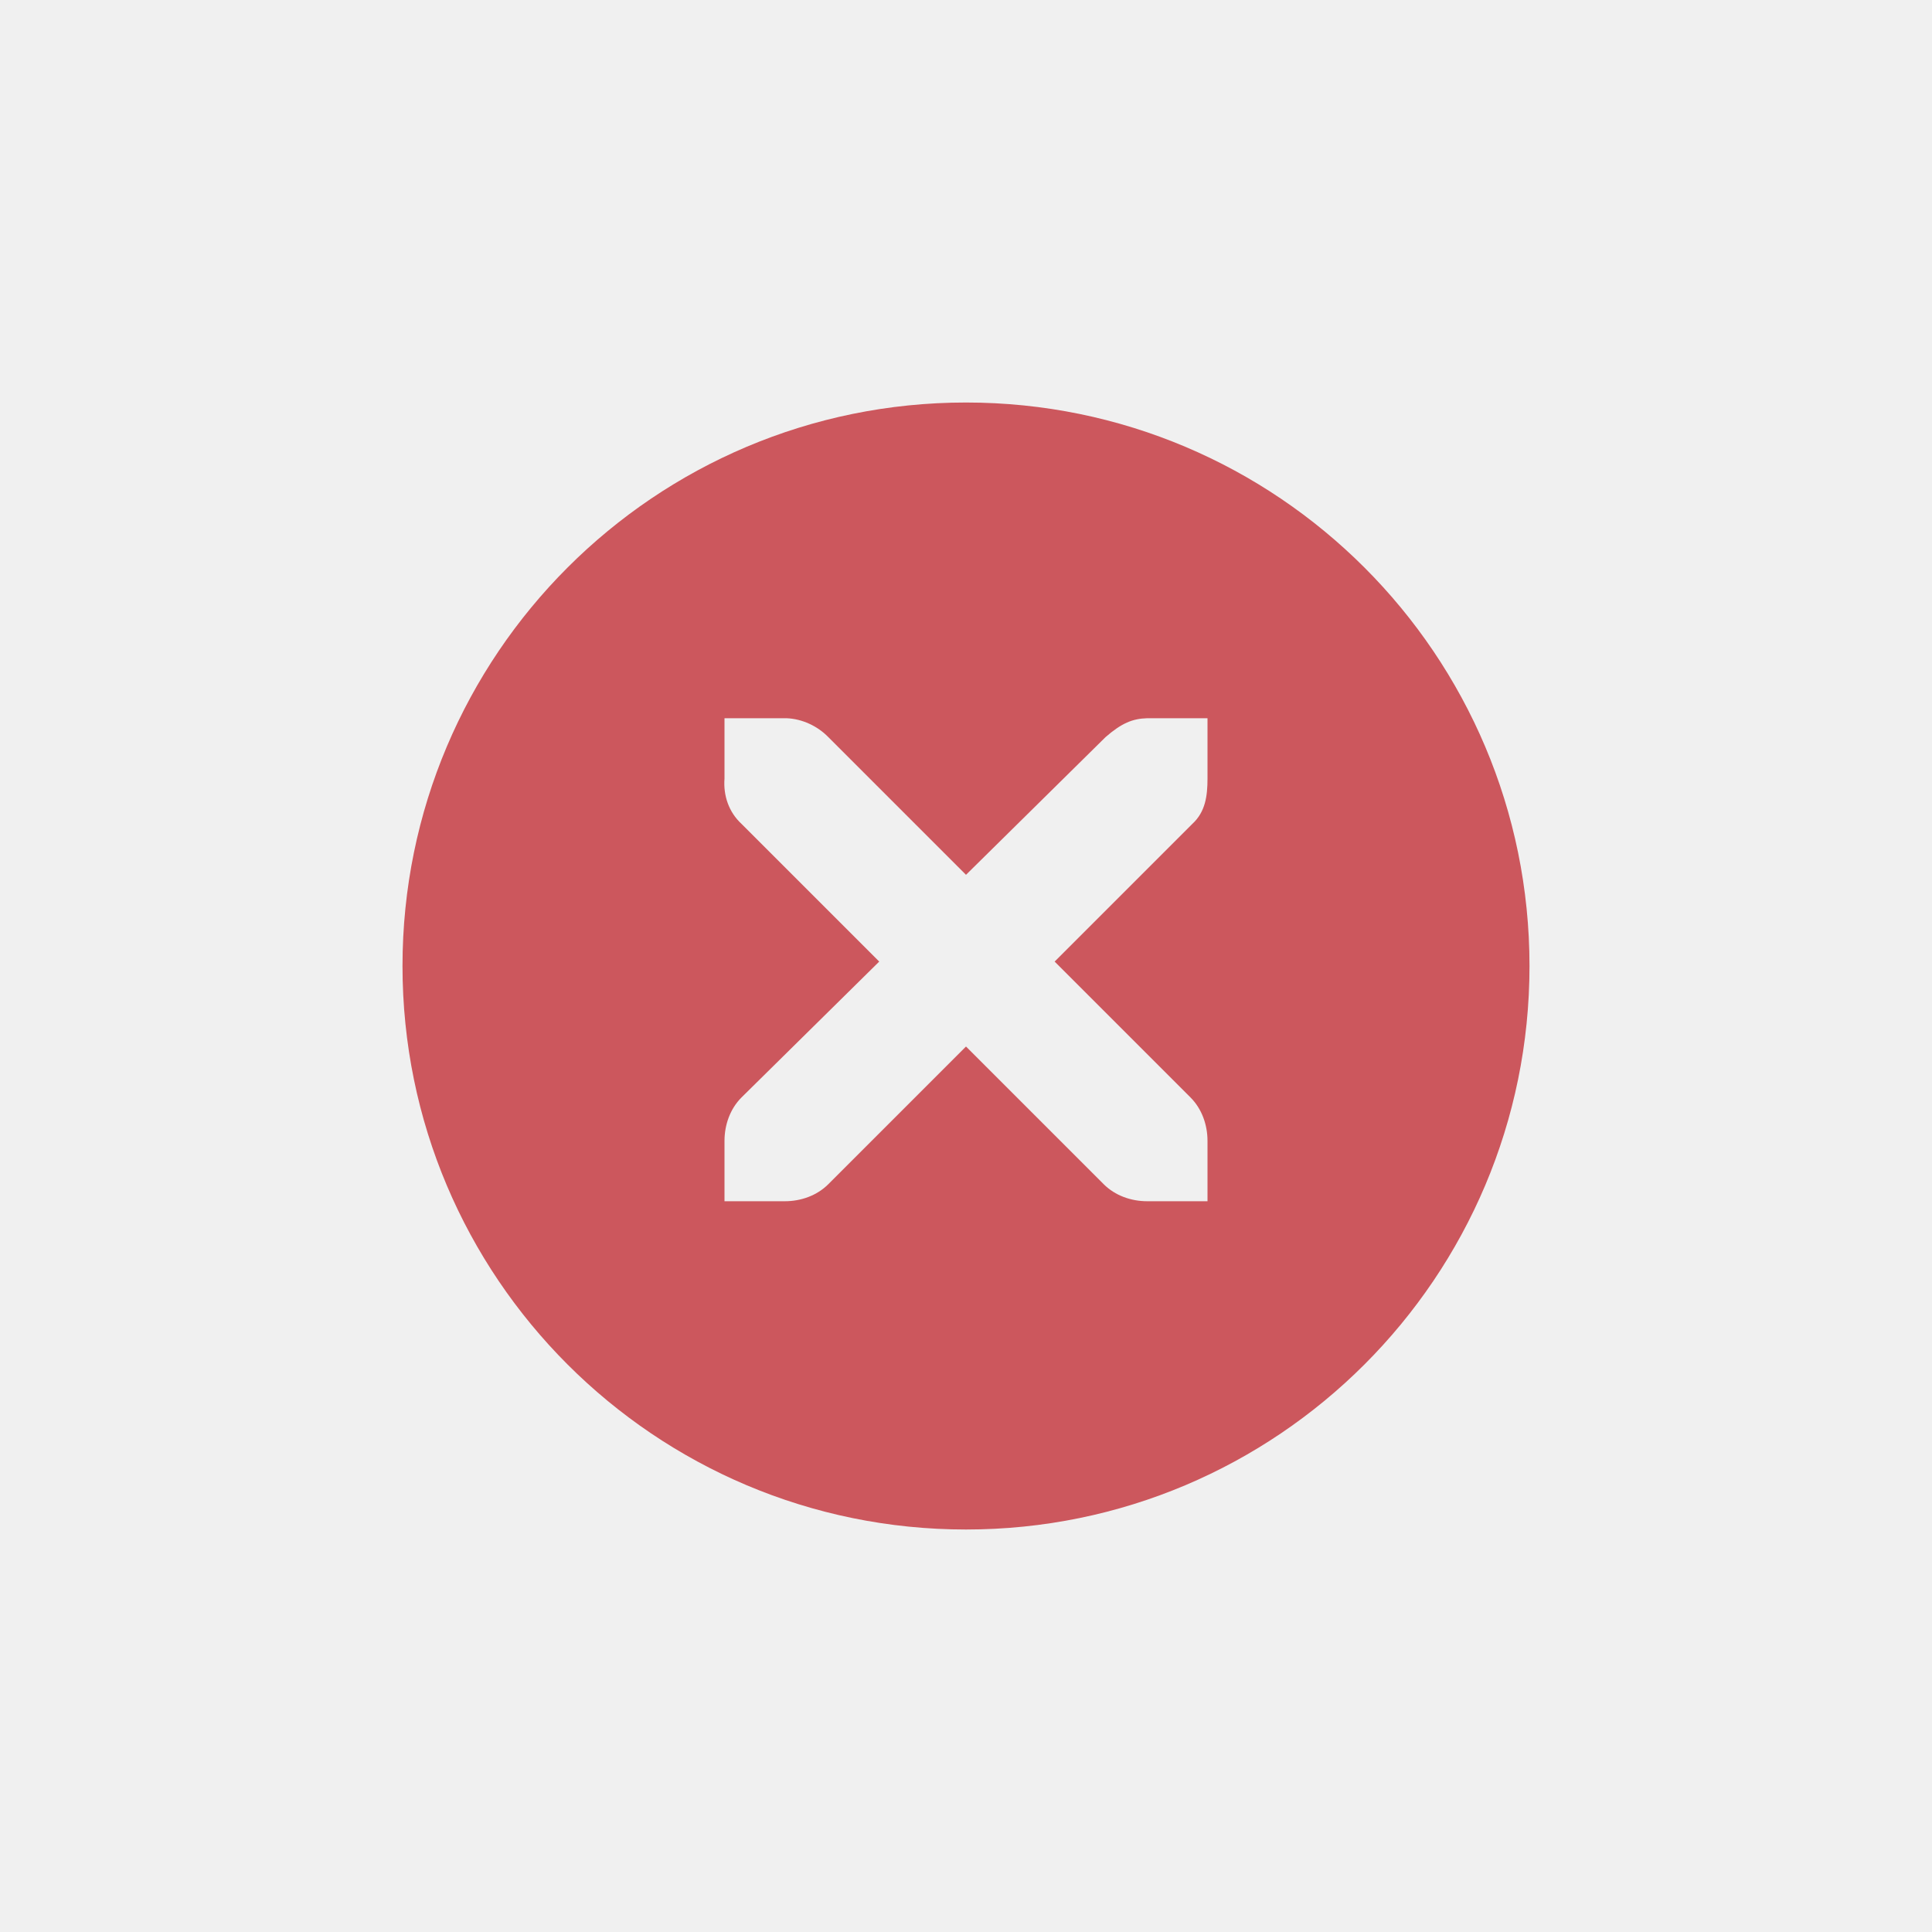
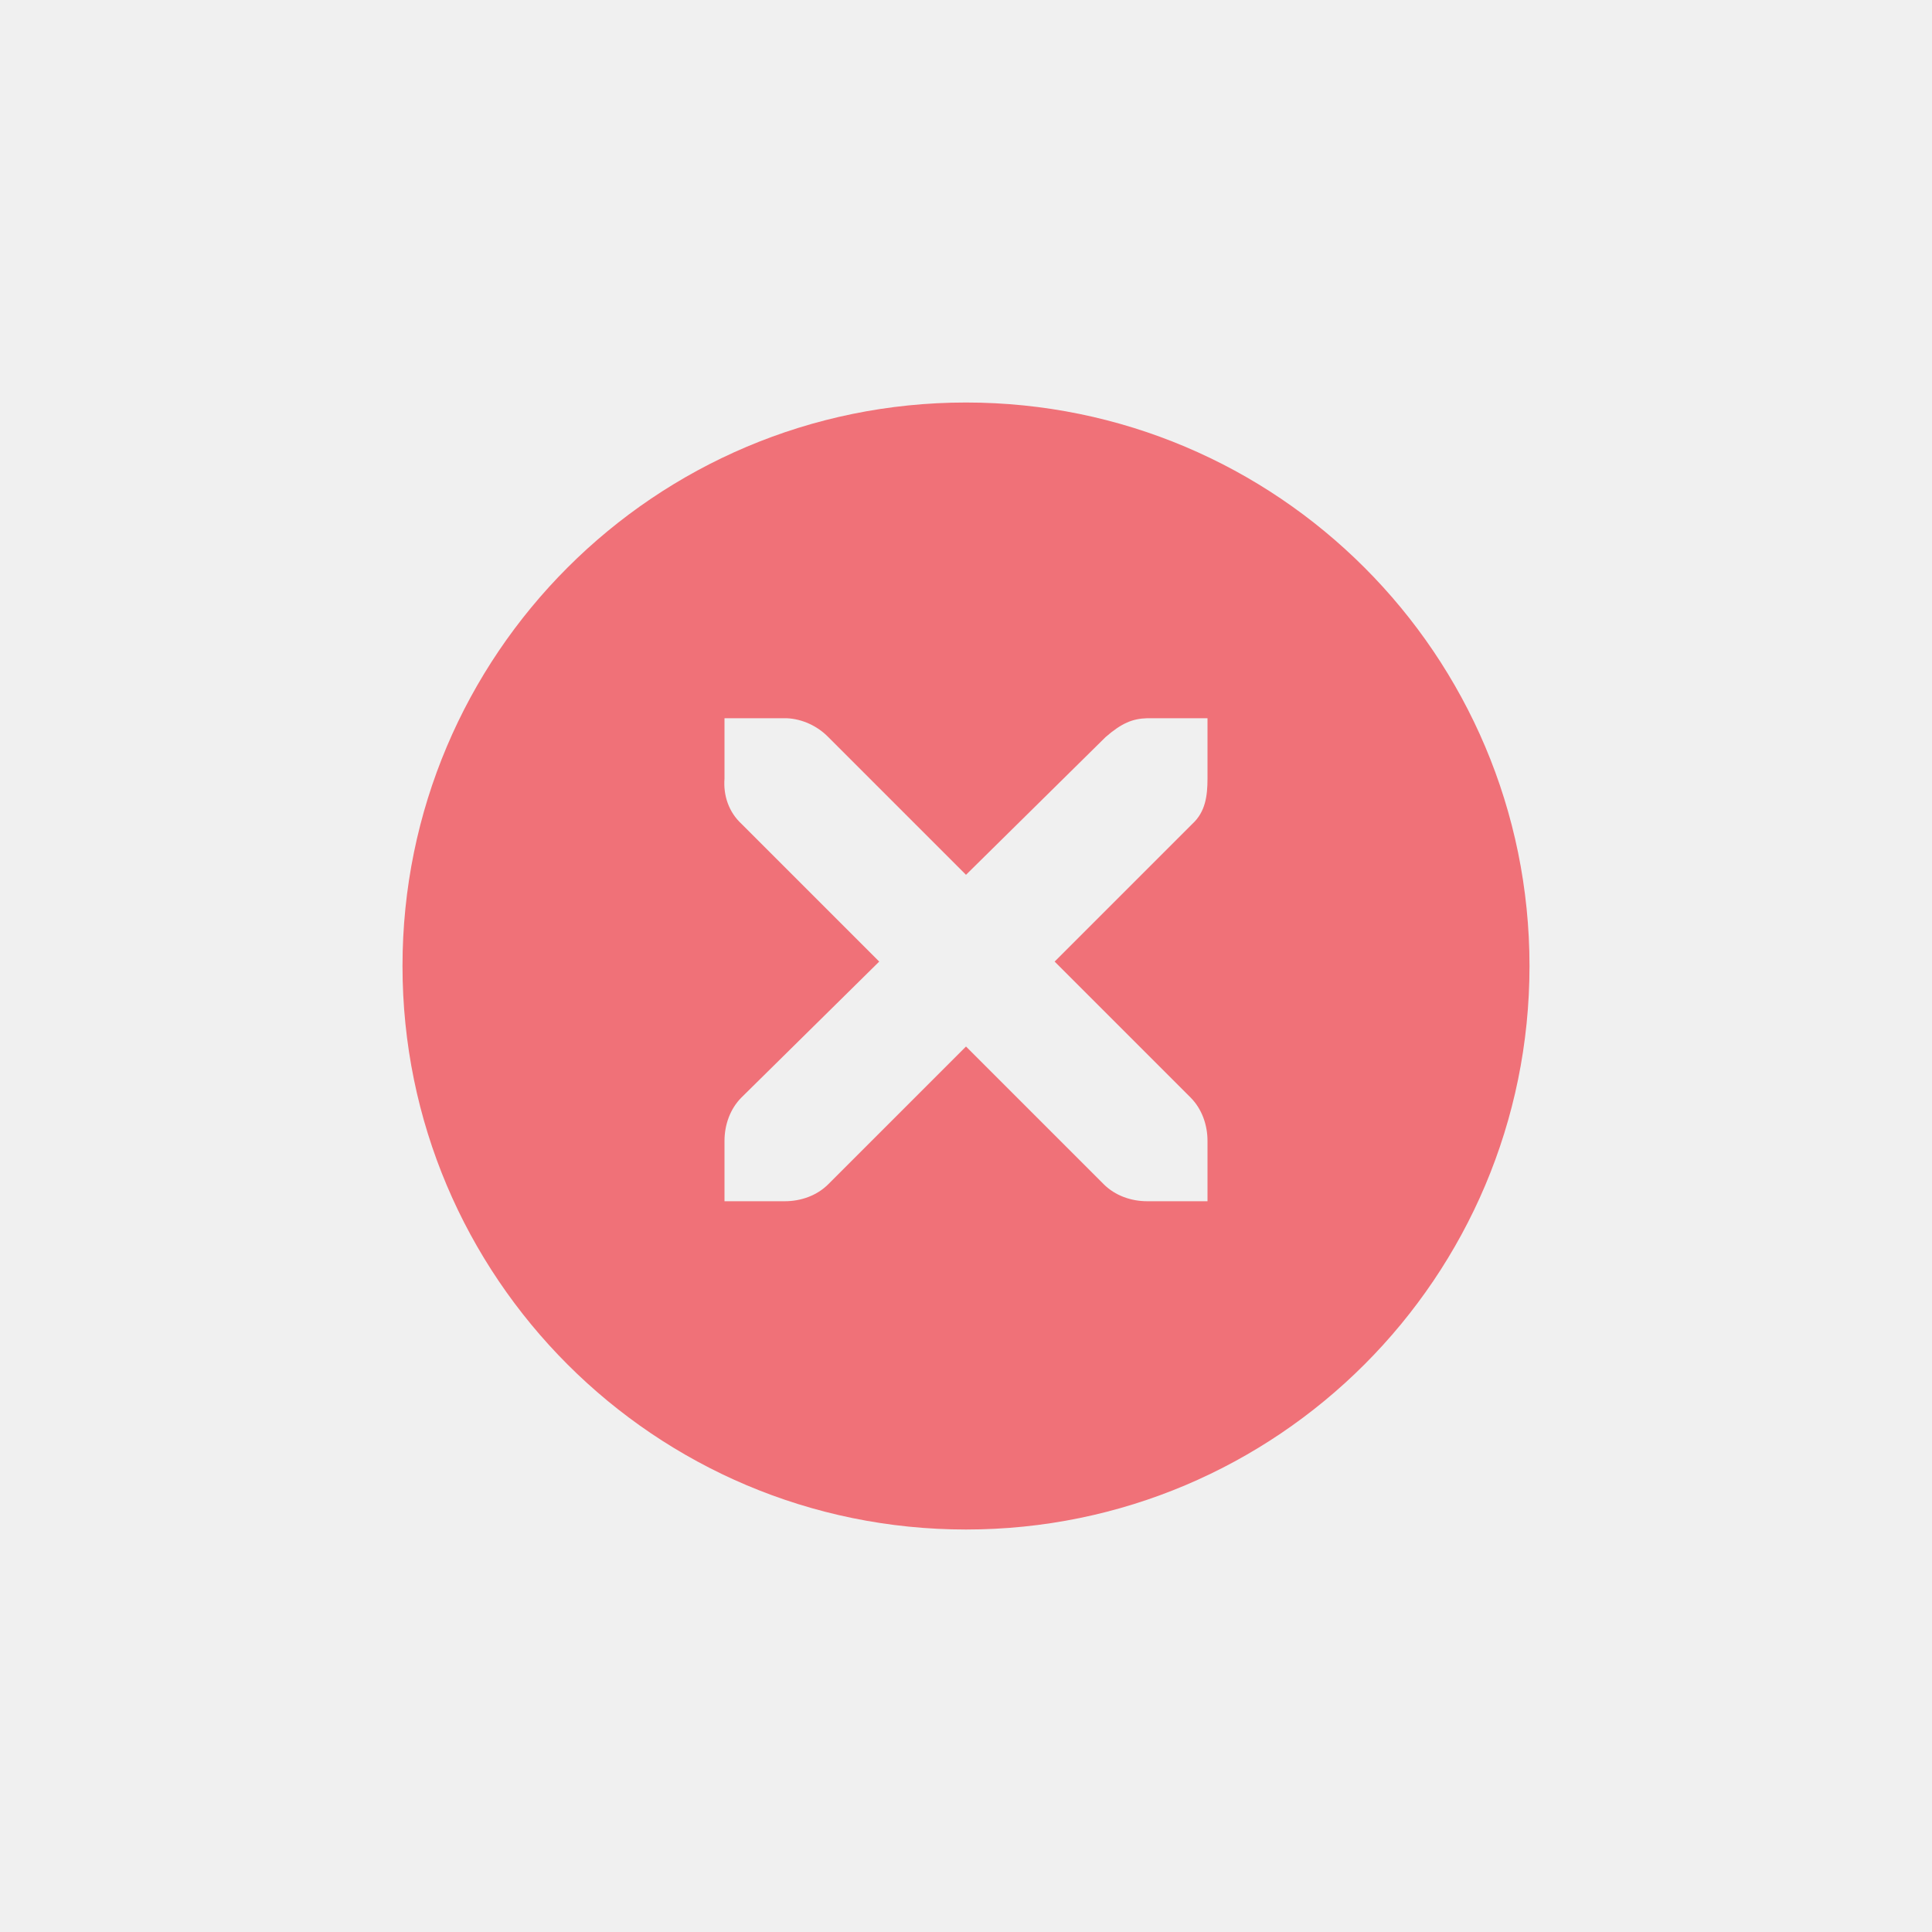
<svg xmlns="http://www.w3.org/2000/svg" width="24" height="24" id="svg4306" version="1.1" style="enable-background:new">
  <defs id="defs4308">
    <linearGradient id="linearGradient3770">
      <stop style="stop-color:#000000;stop-opacity:0.628;" offset="0" id="stop3772" />
      <stop style="stop-color:#000000;stop-opacity:0.498;" offset="1" id="stop3774" />
    </linearGradient>
    <linearGradient id="linearGradient4882">
      <stop style="stop-color:#ffffff;stop-opacity:1;" offset="0" id="stop4884" />
      <stop style="stop-color:#ffffff;stop-opacity:0;" offset="1" id="stop4886" />
    </linearGradient>
    <linearGradient id="linearGradient3784-6">
      <stop style="stop-color:#ffffff;stop-opacity:0.216;" offset="0" id="stop3786-4" />
      <stop style="stop-color:#ffffff;stop-opacity:0;" offset="1" id="stop3788-6" />
    </linearGradient>
    <linearGradient id="linearGradient4892">
      <stop id="stop4894" offset="0" style="stop-color:#1F2430;stop-opacity:1;" />
-       <stop id="stop4896" offset="1" style="stop-color:#161A24;stop-opacity:1;" />
+       <stop id="stop4896" offset="1" style="stop-color:#1B1F29;stop-opacity:1;" />
    </linearGradient>
    <linearGradient id="linearGradient4882-4">
-       <stop id="stop4884-9" offset="0" style="stop-color:#4B5563;stop-opacity:1;" />
-       <stop id="stop4886-9" offset="1" style="stop-color:#3D4751;stop-opacity:0;" />
+       <stop id="stop4884-9" offset="0" style="stop-color:#5A6378;stop-opacity:1;" />
+       <stop id="stop4886-9" offset="1" style="stop-color:#333B44;stop-opacity:0;" />
    </linearGradient>
  </defs>
  <g id="layer1" transform="translate(0,-1028.362)">
    <g style="display:inline" id="titlebutton-close-dark-8" transform="translate(-641,1218)">
      <g id="g4927-9-2-8-4" style="display:inline;opacity:1" transform="translate(-678,-432.6378)">
        <g transform="translate(-103,0)" style="display:inline;opacity:1" id="g4490-6-5-2-5-3-6">
          <g id="g4092-0-2-21-0-9-7-0" style="display:inline" transform="translate(58,0)">
-             <path style="fill:#cc575d;fill-opacity:1;stroke:none;stroke-width:0;stroke-linecap:butt;stroke-linejoin:miter;stroke-miterlimit:4;stroke-dasharray:none;stroke-dashoffset:0;stroke-opacity:1" d="m 414,58 a 7,7 0 0 0 -7,7 7,7 0 0 0 7,7 7,7 0 0 0 7,-7 7,7 0 0 0 -7,-7 z m -3,3.922 0.75,0 c 0.008,-9e-5 0.016,-3.45e-4 0.023,0 0.191,0.008 0.382,0.096 0.516,0.234 L 414,63.867 415.734,62.156 c 0.199,-0.173 0.335,-0.229 0.516,-0.234 l 0.75,0 0,0.75 c 0,0.215 -0.026,0.413 -0.188,0.562 l -1.711,1.711 1.688,1.688 C 416.93,66.774 417,66.973 417,67.172 l 0,0.75 -0.75,0 c -0.199,-8e-6 -0.398,-0.07 -0.539,-0.211 L 414,66 l -1.711,1.711 c -0.141,0.141 -0.34,0.211 -0.539,0.211 l -0.75,0 0,-0.75 c 0,-0.199 0.07,-0.398 0.211,-0.539 l 1.711,-1.688 -1.711,-1.711 C 411.053,63.088 410.984,62.882 411,62.672 l 0,-0.75 z" transform="translate(962,190)" id="path4068-7-5-9-6-5-8-5" />
+             <path style="fill:#F07178;fill-opacity:1;stroke:none;stroke-width:0;stroke-linecap:butt;stroke-linejoin:miter;stroke-miterlimit:4;stroke-dasharray:none;stroke-dashoffset:0;stroke-opacity:1" d="m 414,58 a 7,7 0 0 0 -7,7 7,7 0 0 0 7,7 7,7 0 0 0 7,-7 7,7 0 0 0 -7,-7 z m -3,3.922 0.75,0 c 0.008,-9e-5 0.016,-3.45e-4 0.023,0 0.191,0.008 0.382,0.096 0.516,0.234 L 414,63.867 415.734,62.156 c 0.199,-0.173 0.335,-0.229 0.516,-0.234 l 0.75,0 0,0.75 c 0,0.215 -0.026,0.413 -0.188,0.562 l -1.711,1.711 1.688,1.688 C 416.93,66.774 417,66.973 417,67.172 l 0,0.75 -0.75,0 c -0.199,-8e-6 -0.398,-0.07 -0.539,-0.211 L 414,66 l -1.711,1.711 c -0.141,0.141 -0.34,0.211 -0.539,0.211 l -0.75,0 0,-0.75 c 0,-0.199 0.07,-0.398 0.211,-0.539 l 1.711,-1.688 -1.711,-1.711 C 411.053,63.088 410.984,62.882 411,62.672 l 0,-0.75 z" transform="translate(962,190)" id="path4068-7-5-9-6-5-8-5" />
          </g>
        </g>
        <g id="g4778-2-68-8-7-9" transform="translate(1323,246.8672)" style="fill:#ffffff;fill-opacity:1">
          <g style="display:inline;fill:#ffffff;fill-opacity:1" id="layer9-9-4-4-1-1-7" transform="translate(-60,-518)" />
          <g id="layer10-2-1-8-0-4-4" transform="translate(-60,-518)" style="fill:#ffffff;fill-opacity:1" />
          <g id="layer11-16-4-9-6-9-0" transform="translate(-60,-518)" style="fill:#ffffff;fill-opacity:1" />
          <g transform="matrix(0.75,0,0,0.75,2,2.054688)" id="g2996-76-5-96-3-7" style="fill:#ffffff;fill-opacity:1">
            <g transform="translate(-60,-518)" id="layer12-4-5-7-9-4-5" style="fill:#ffffff;fill-opacity:1">
              <g transform="translate(19,-242)" id="layer4-4-1-9-5-6-3-8" style="display:inline;fill:#ffffff;fill-opacity:1" />
            </g>
          </g>
          <g id="layer13-2-6-11-3-1-6" transform="translate(-60,-518)" style="fill:#ffffff;fill-opacity:1" />
          <g id="layer14-4-0-33-2-4-8" transform="translate(-60,-518)" style="fill:#ffffff;fill-opacity:1" />
          <g id="layer15-7-3-0-6-6-3" transform="translate(-60,-518)" style="fill:#ffffff;fill-opacity:1" />
        </g>
      </g>
      <rect y="-185.638" x="645" height="16" width="16" id="rect17883-39-99-8-8" style="display:inline;opacity:1;fill:none;fill-opacity:1;stroke:none;stroke-width:1;stroke-linecap:butt;stroke-linejoin:miter;stroke-miterlimit:4;stroke-dasharray:none;stroke-dashoffset:0;stroke-opacity:0" />
    </g>
  </g>
</svg>
